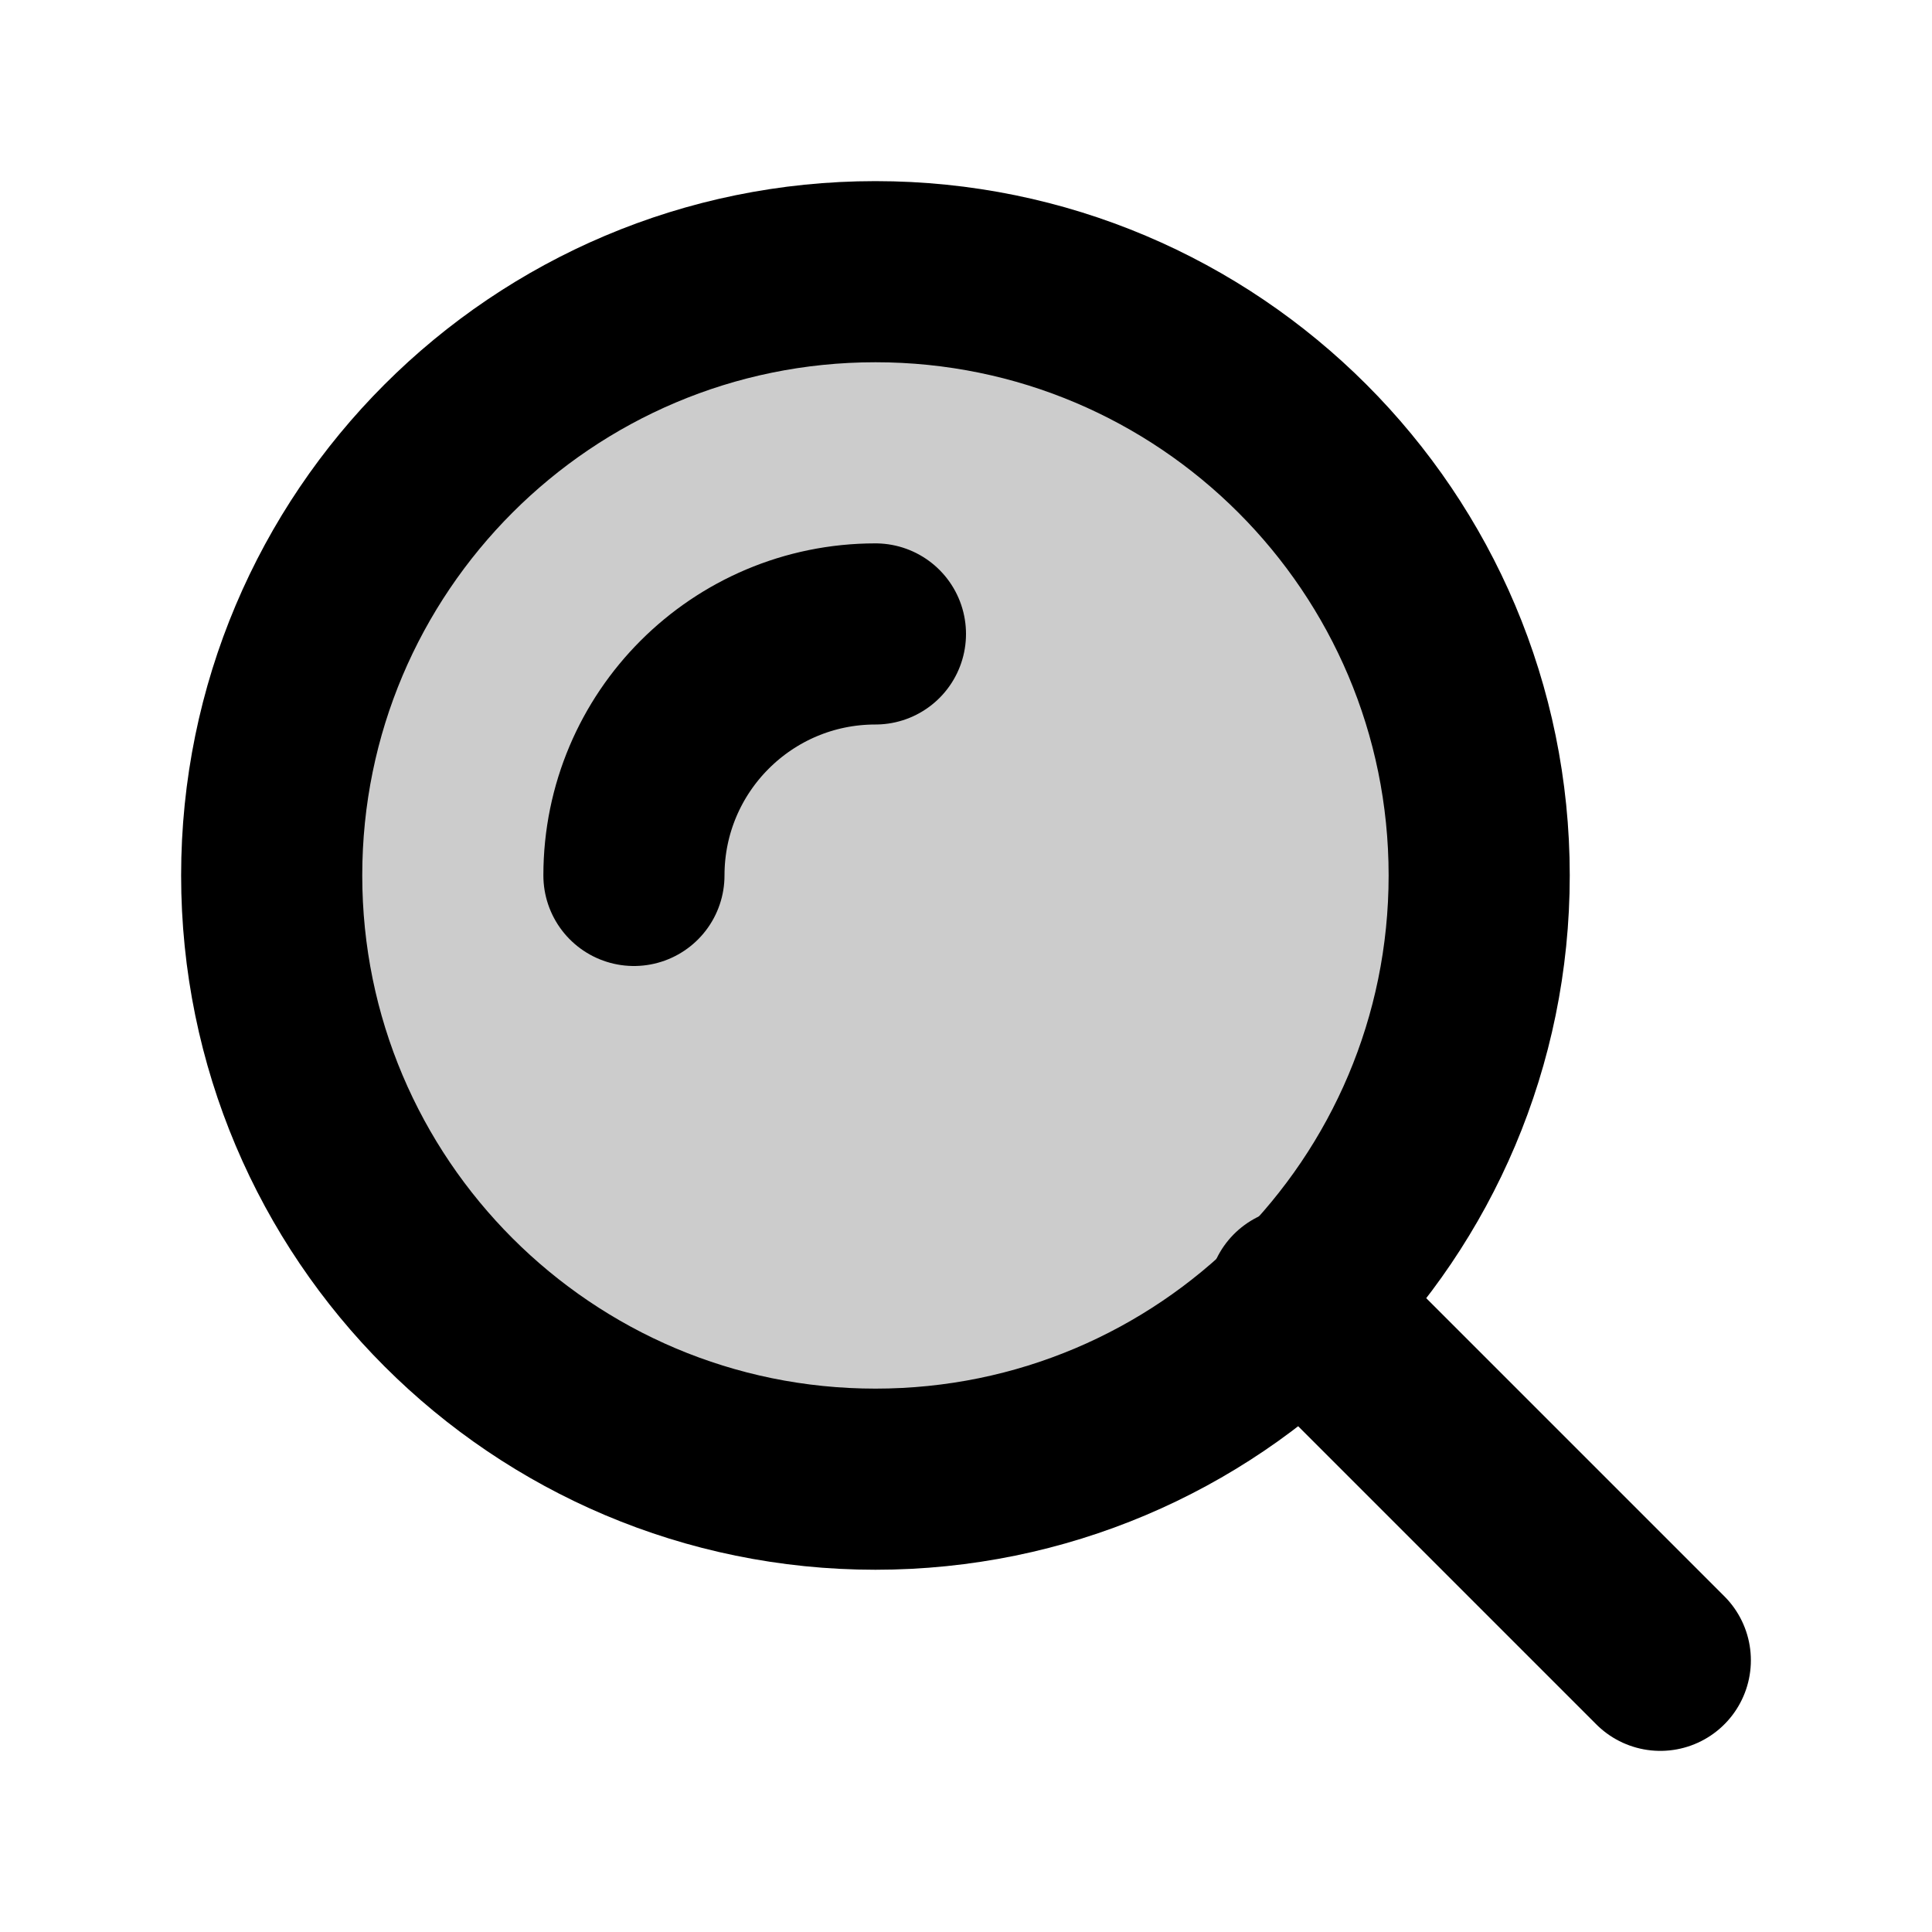
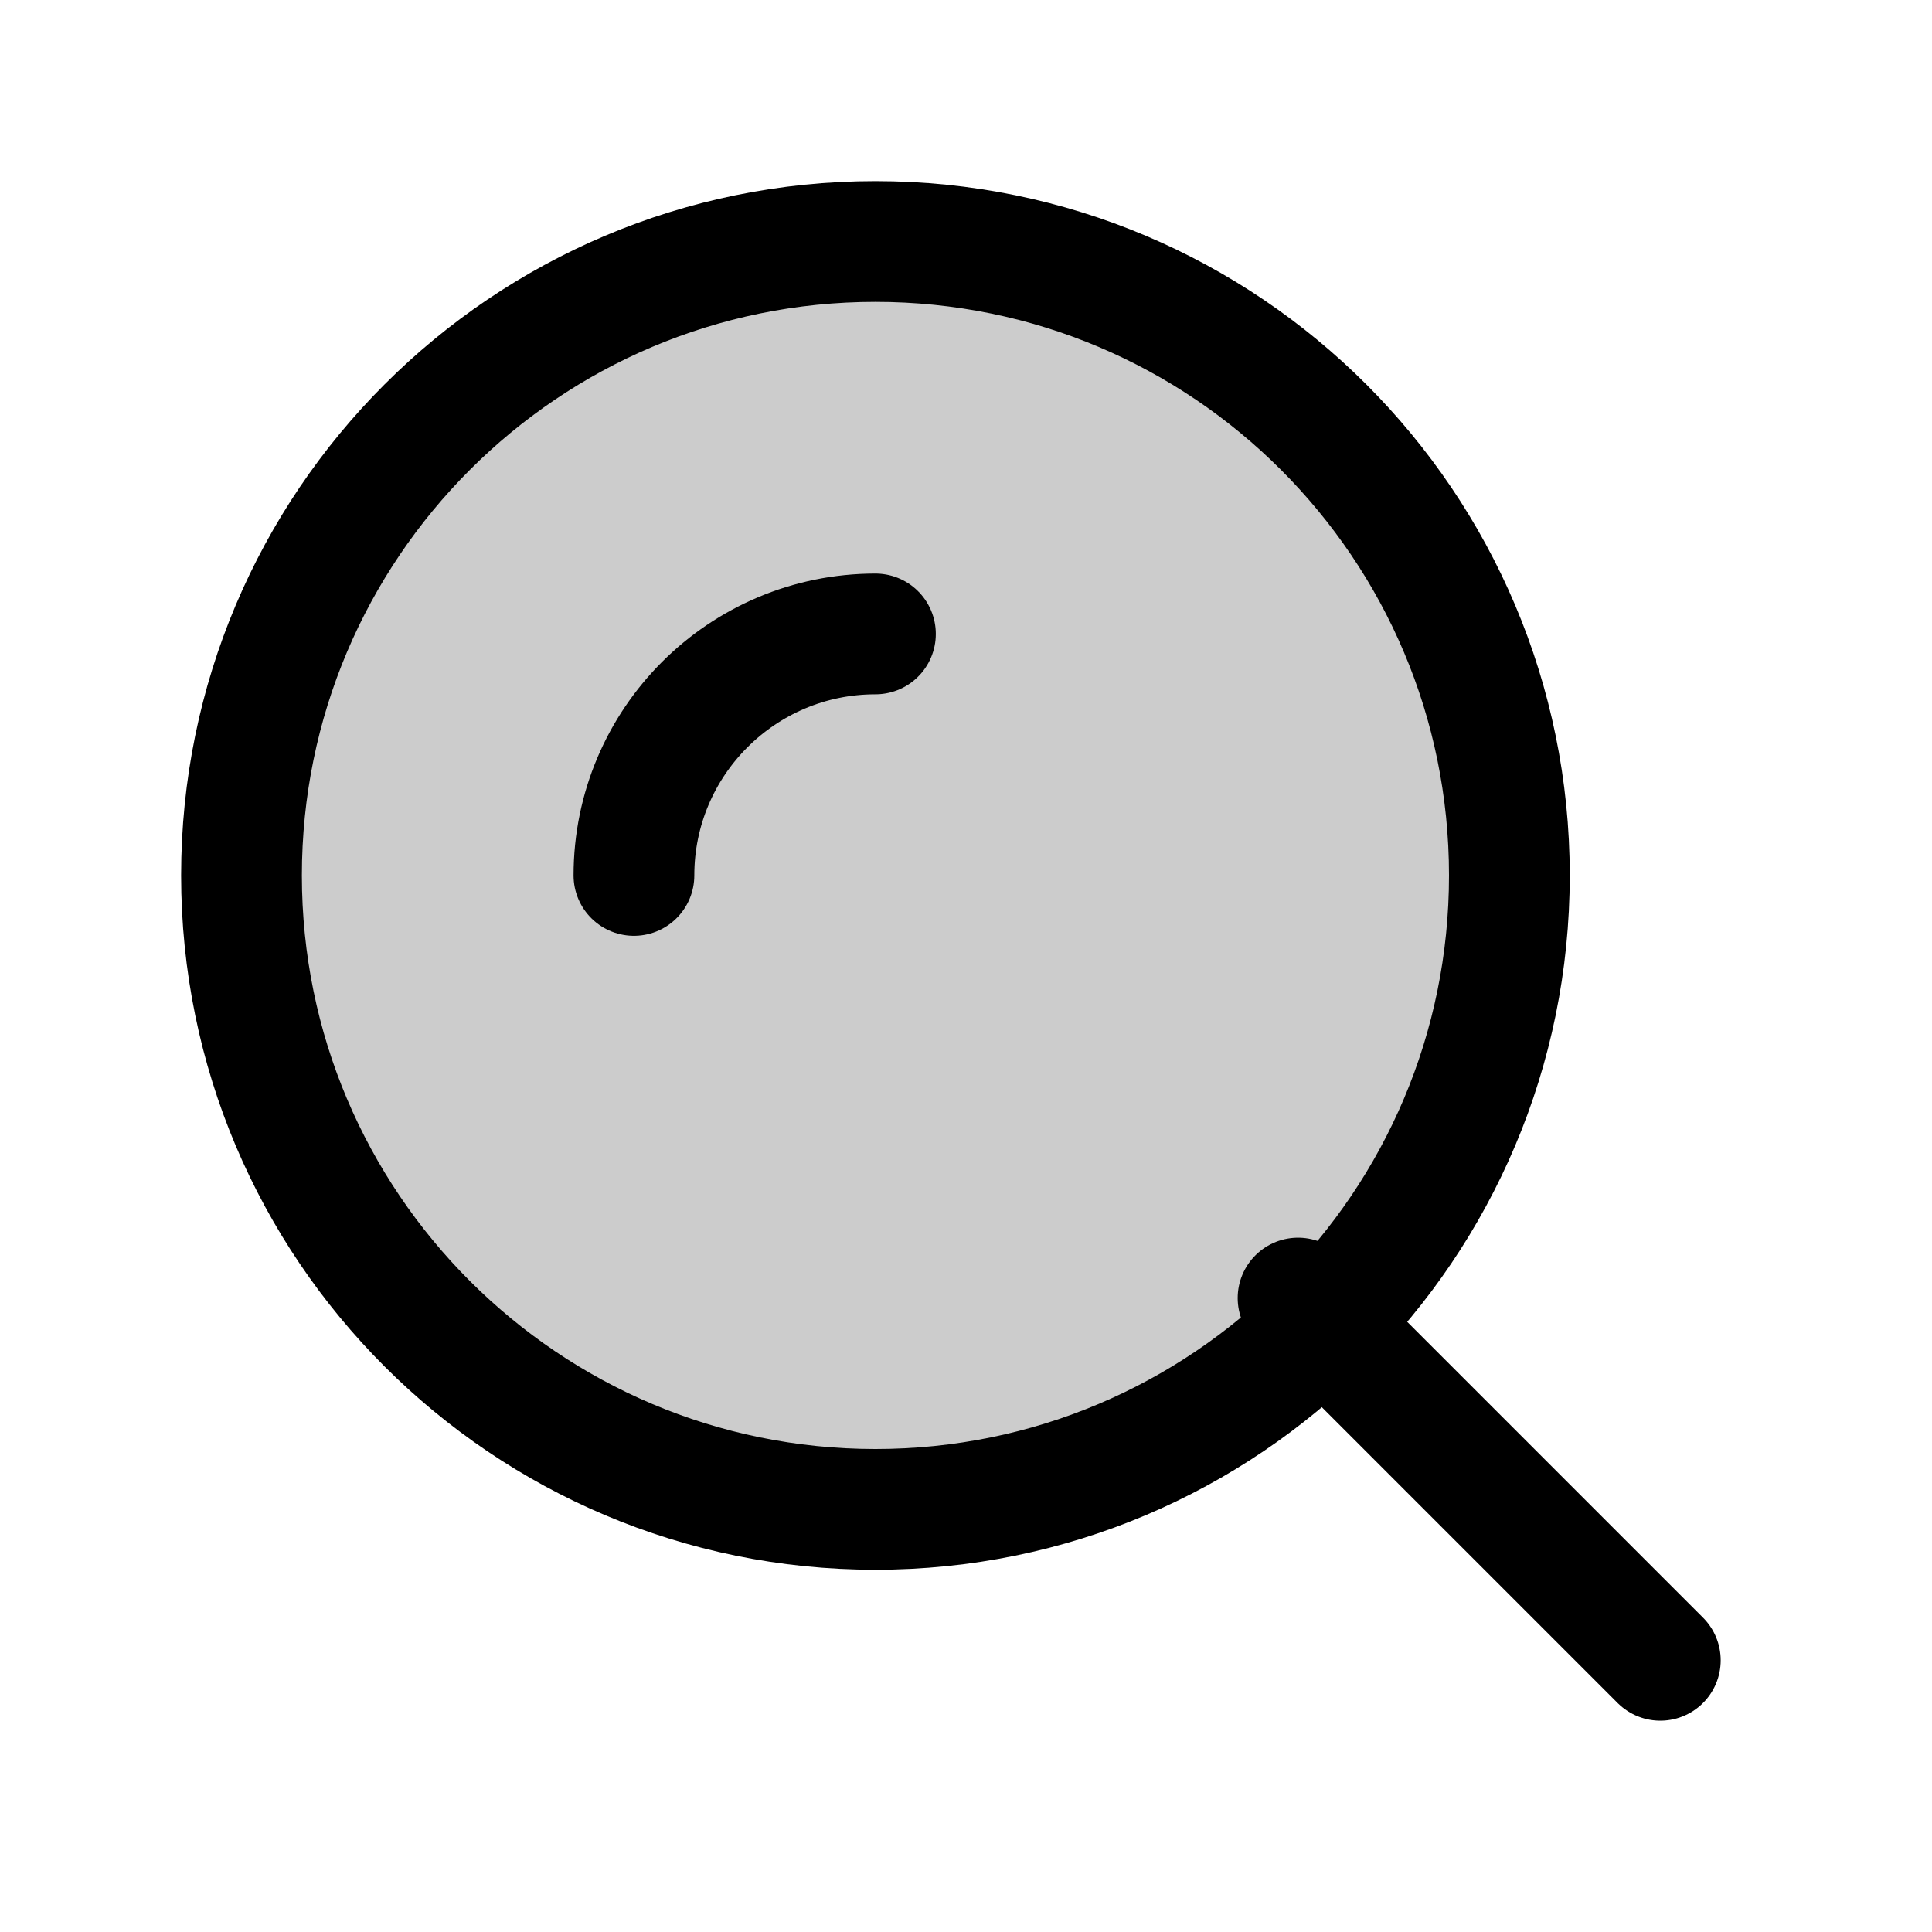
- <svg viewBox="0 0 16 16" width="16" height="16" fill="none" stroke="currentColor" stroke-width="1.5" stroke-linecap="round" stroke-linejoin="round" aria-hidden="true">
-   <circle cx="7.25" cy="7.25" r="5" fill="currentColor" fill-opacity=".2" />
+ <svg viewBox="0 0 16 16" width="16" height="16" fill="none" stroke="currentColor" stroke-width="1" stroke-linecap="round" stroke-linejoin="round" aria-hidden="true">
+   <circle cx="7.25" cy="7.25" r="5.25" fill="currentColor" fill-opacity=".2" />
  <path d="M10.75 10.75 13.75 13.75M5.25 7.25a2 2 0 0 1 2-2" />
</svg>
